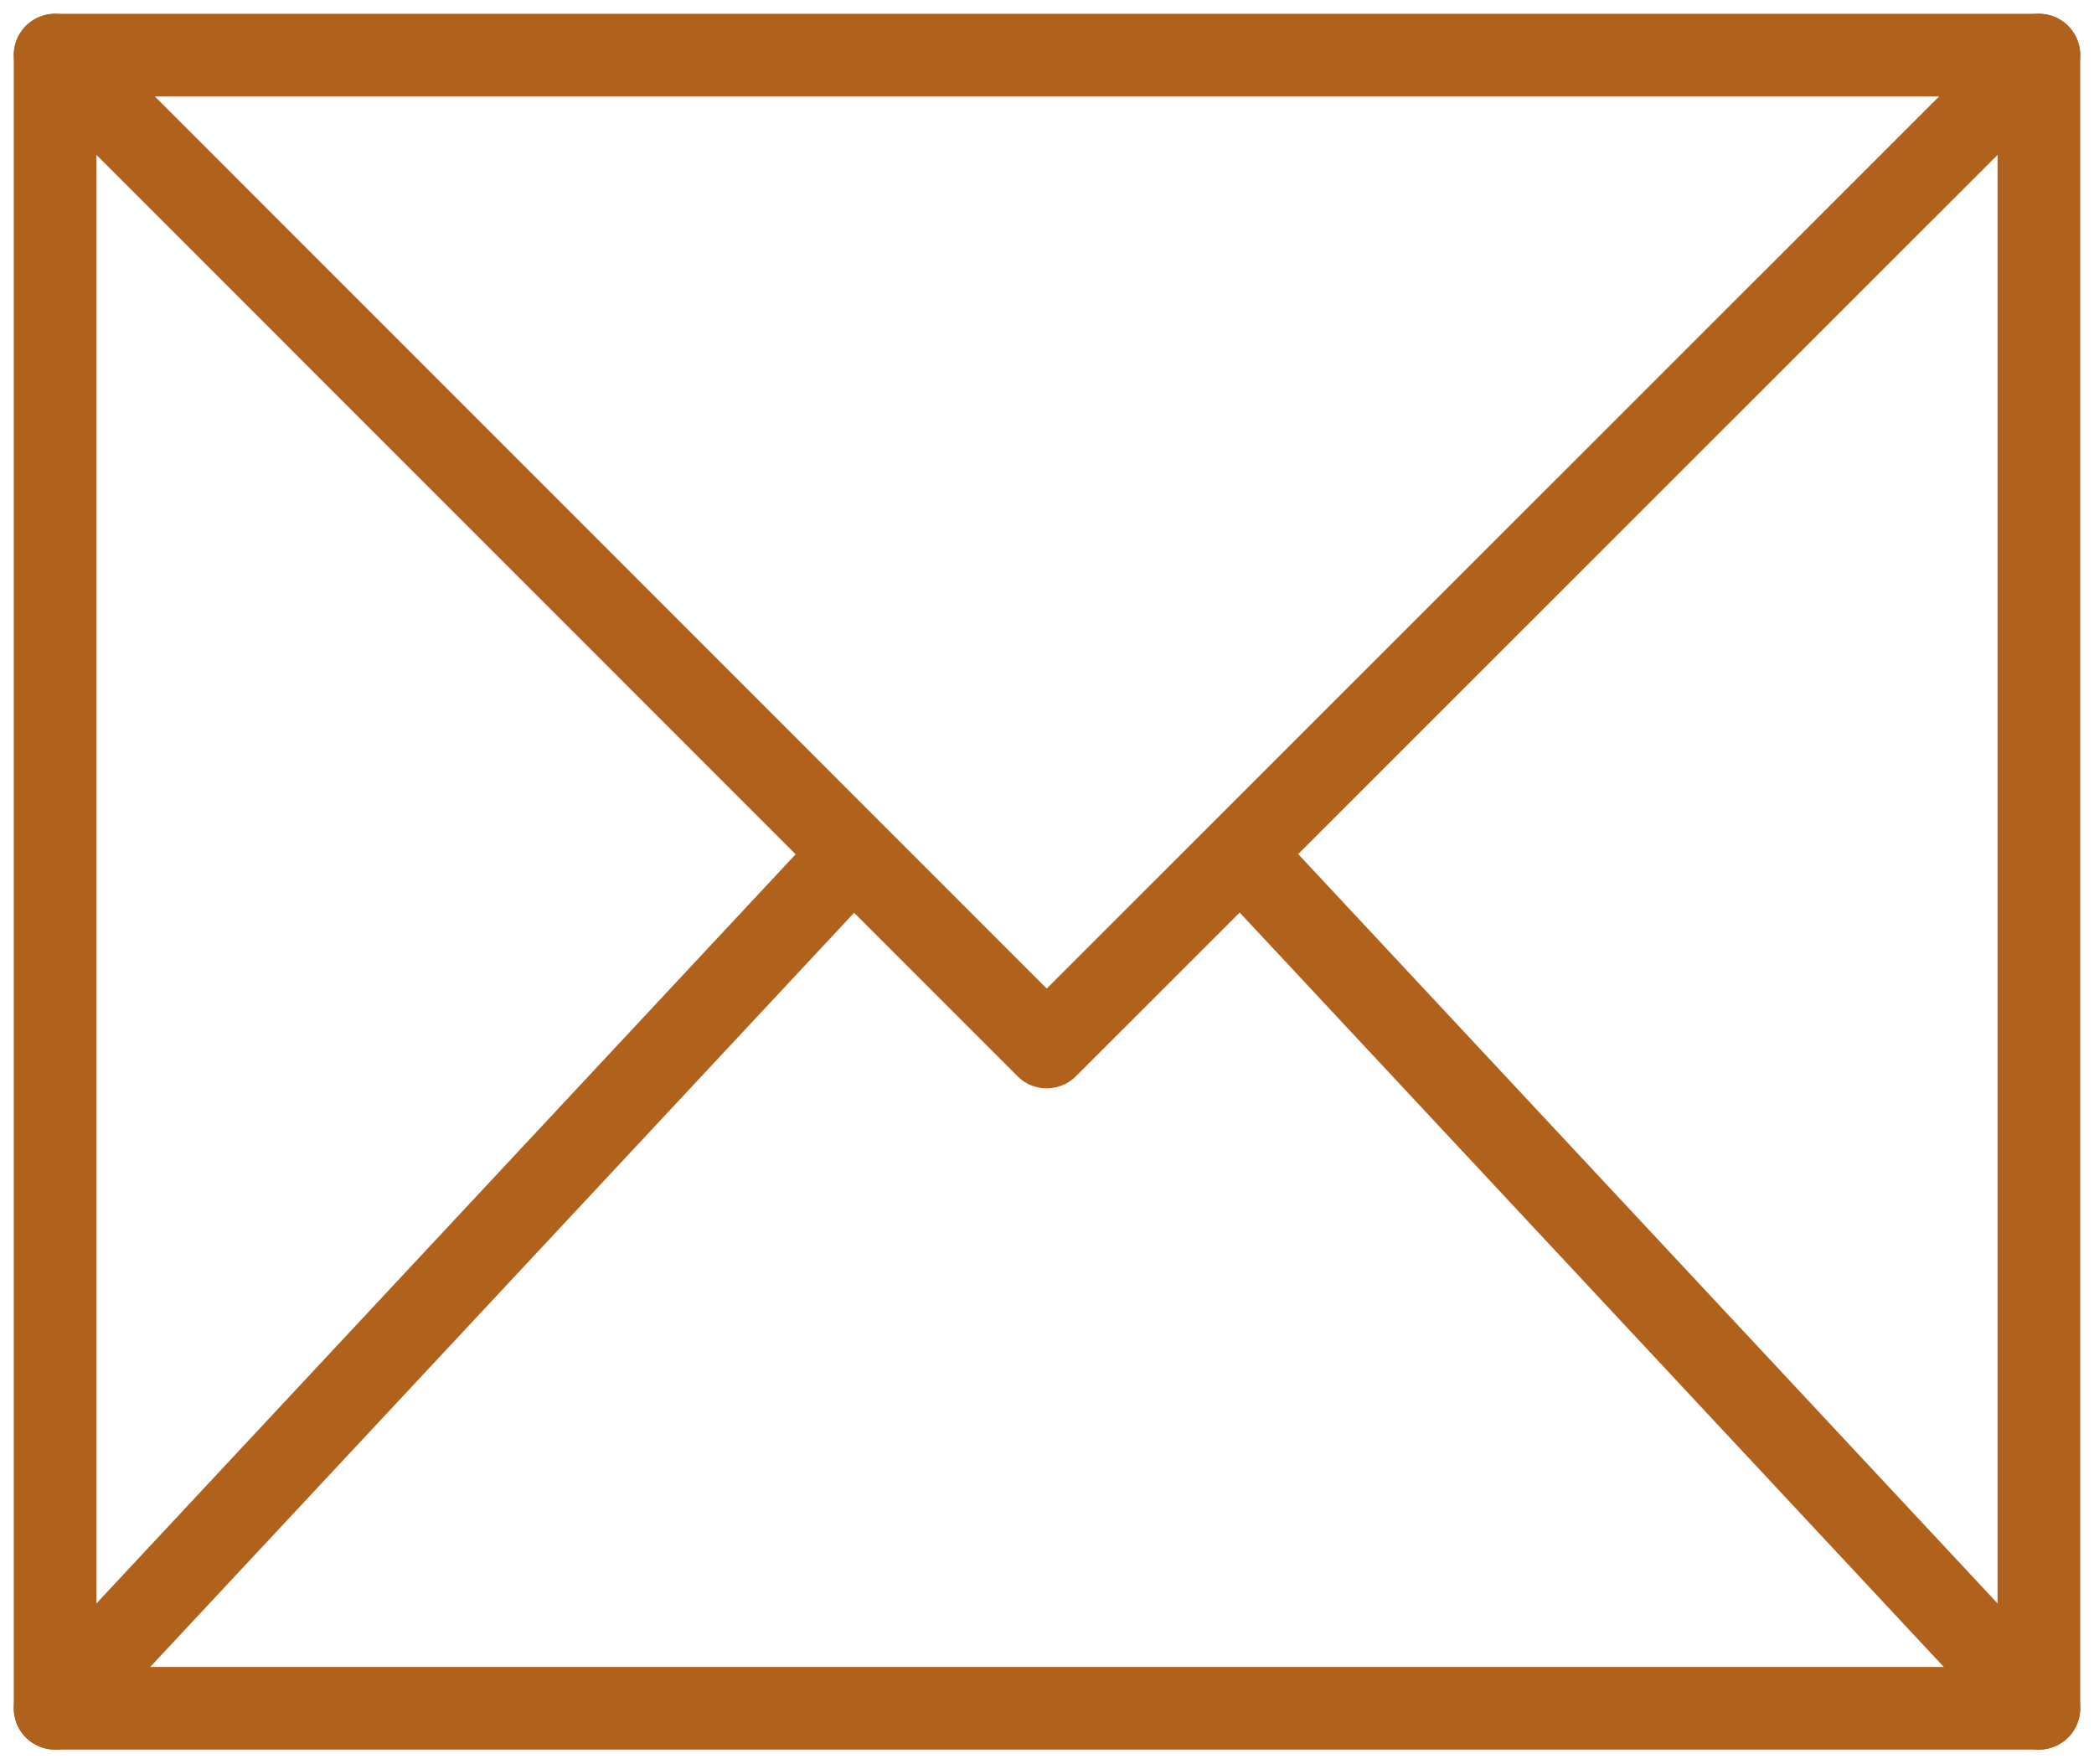
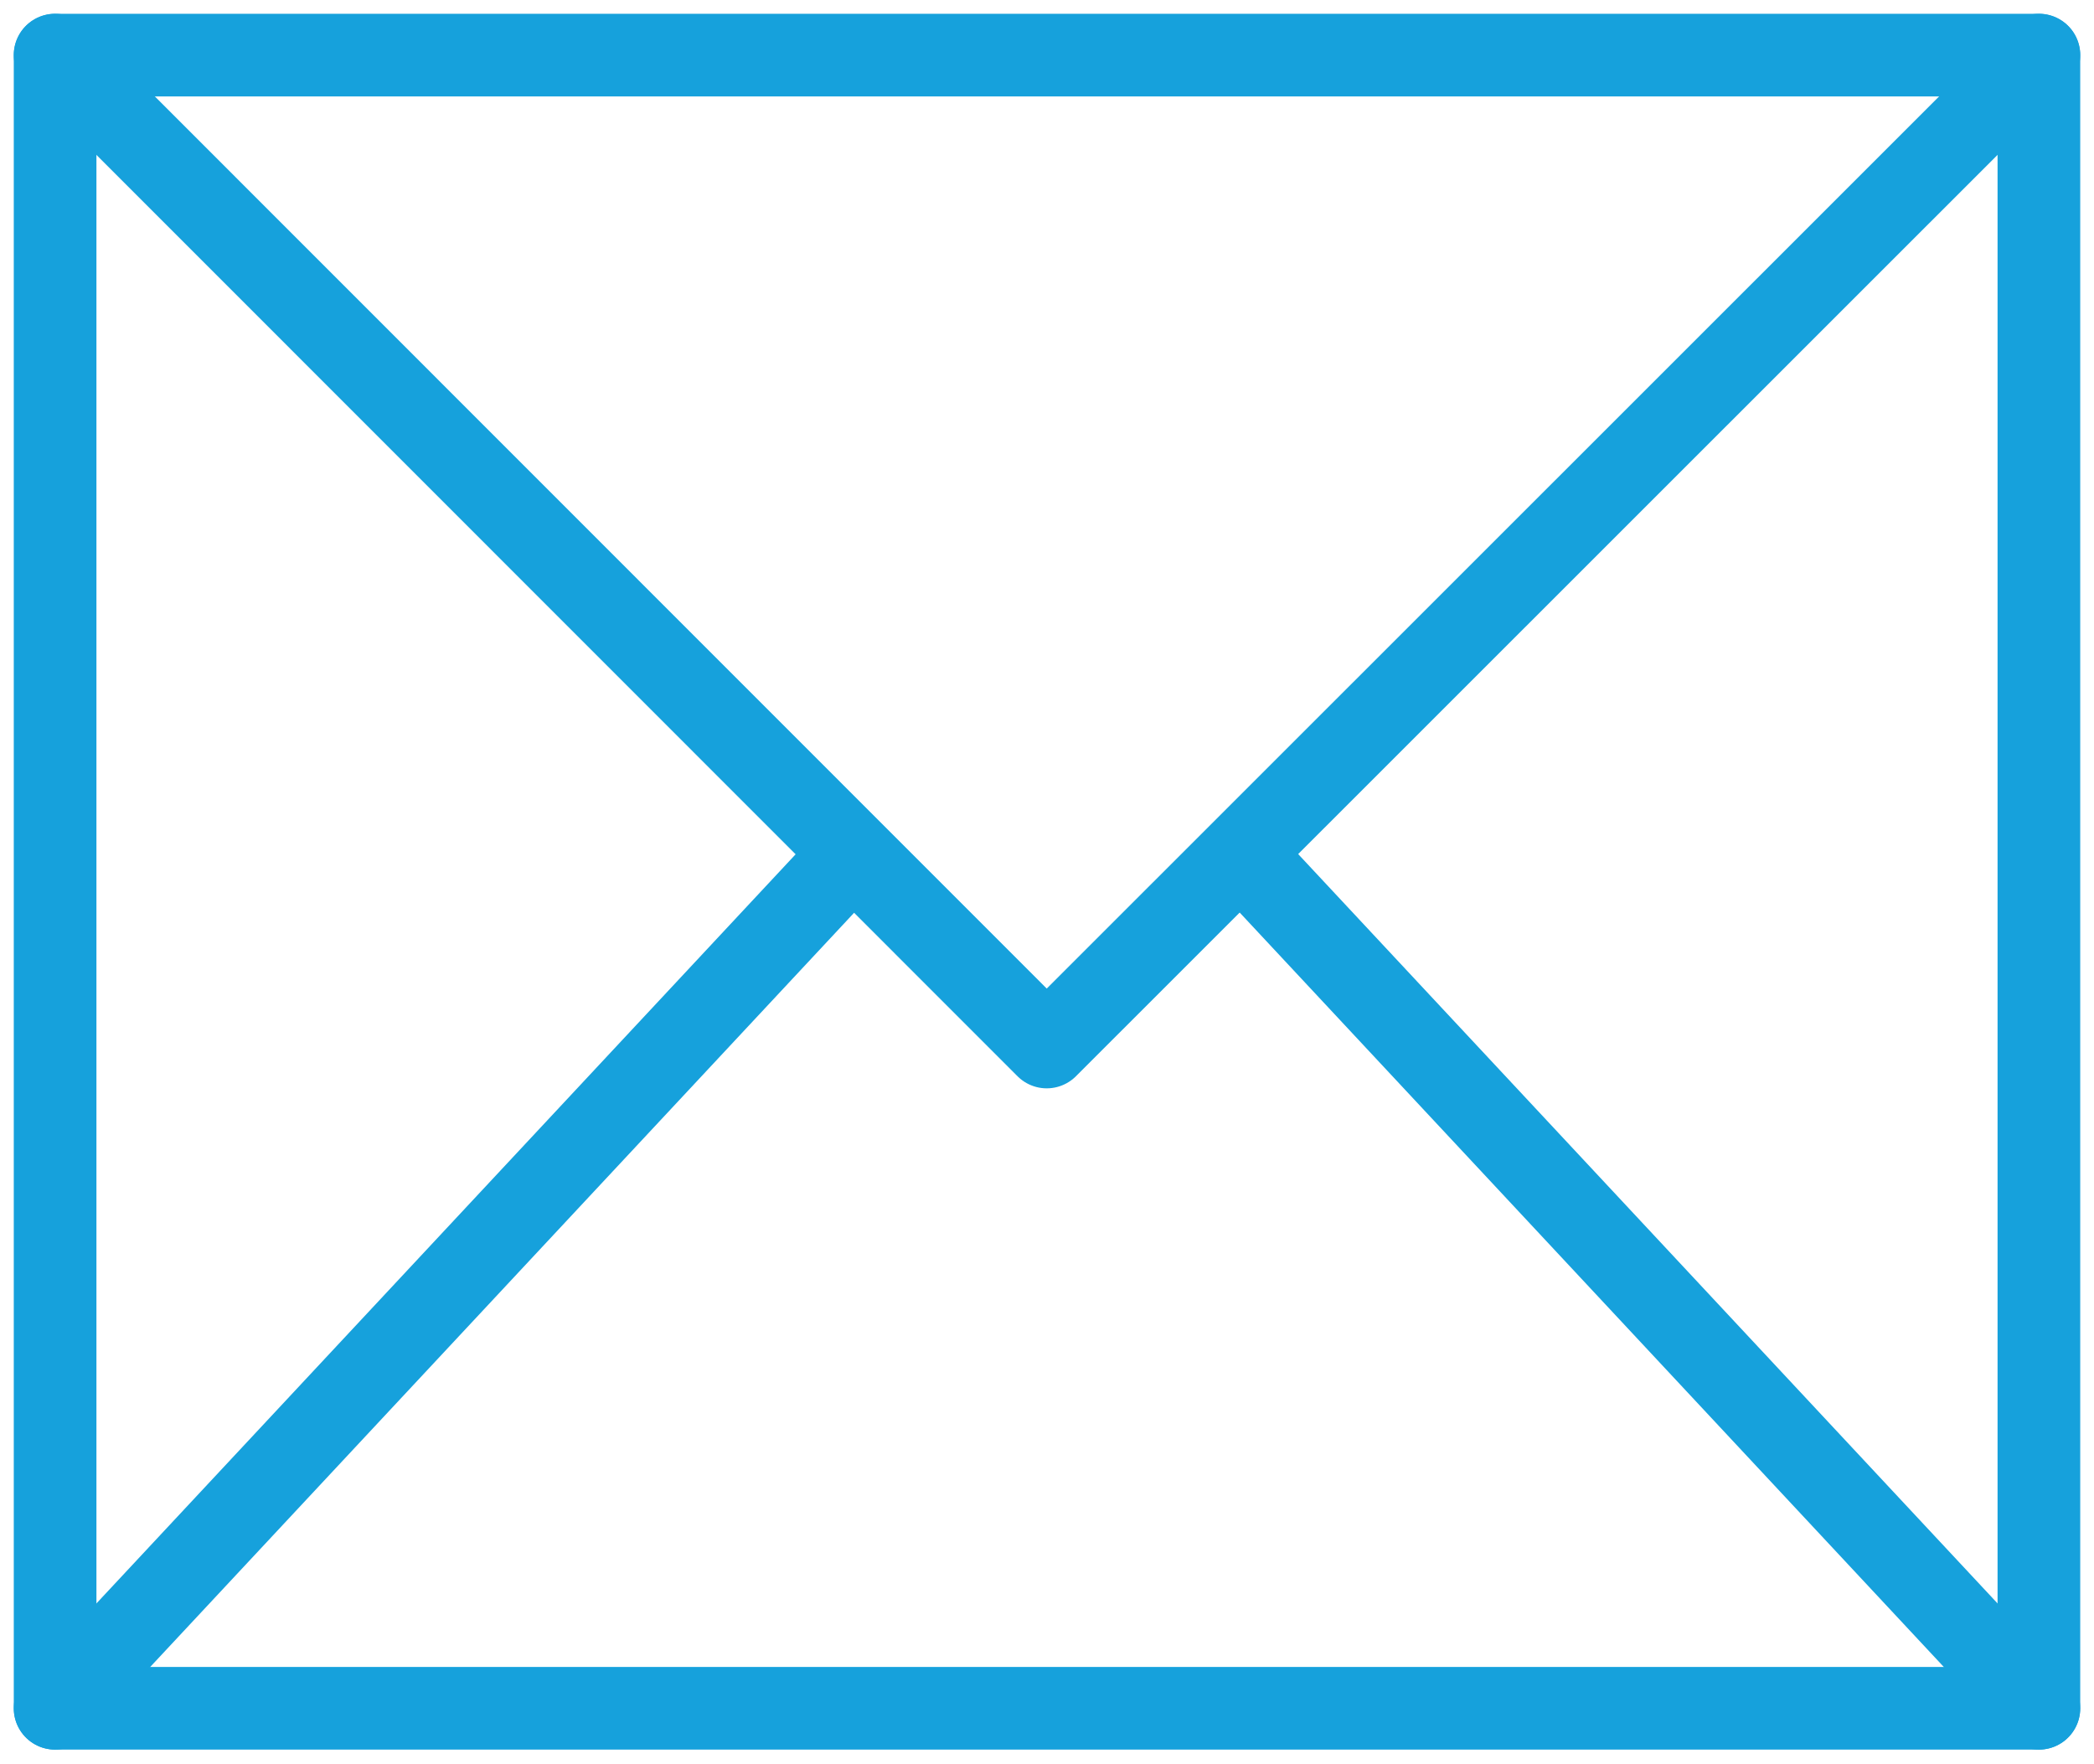
<svg xmlns="http://www.w3.org/2000/svg" width="38" height="32" viewBox="0 0 38 32" fill="none">
-   <path d="M37 1H1V31H37V1Z" stroke="#B0621C" stroke-width="1.5" stroke-linecap="round" stroke-linejoin="round" />
-   <path d="M1 1L18.995 19L37 1" stroke="#B0621C" stroke-width="1.5" stroke-linecap="round" stroke-linejoin="round" />
-   <path d="M1 31L15 16" stroke="#B0621C" stroke-width="1.5" stroke-linecap="round" stroke-linejoin="round" />
-   <path d="M37 31L23 16" stroke="#B0621C" stroke-width="1.5" stroke-linecap="round" stroke-linejoin="round" />
+   <path d="M37 1H1V31H37V1Z" stroke="#16A1DC" stroke-width="1.5" stroke-linecap="round" stroke-linejoin="round" />
+   <path d="M1 1L18.995 19L37 1" stroke="#16A1DC" stroke-width="1.5" stroke-linecap="round" stroke-linejoin="round" />
+   <path d="M1 31L15 16" stroke="#16A1DC" stroke-width="1.5" stroke-linecap="round" stroke-linejoin="round" />
+   <path d="M37 31L23 16" stroke="#16A1DC" stroke-width="1.5" stroke-linecap="round" stroke-linejoin="round" />
</svg>
